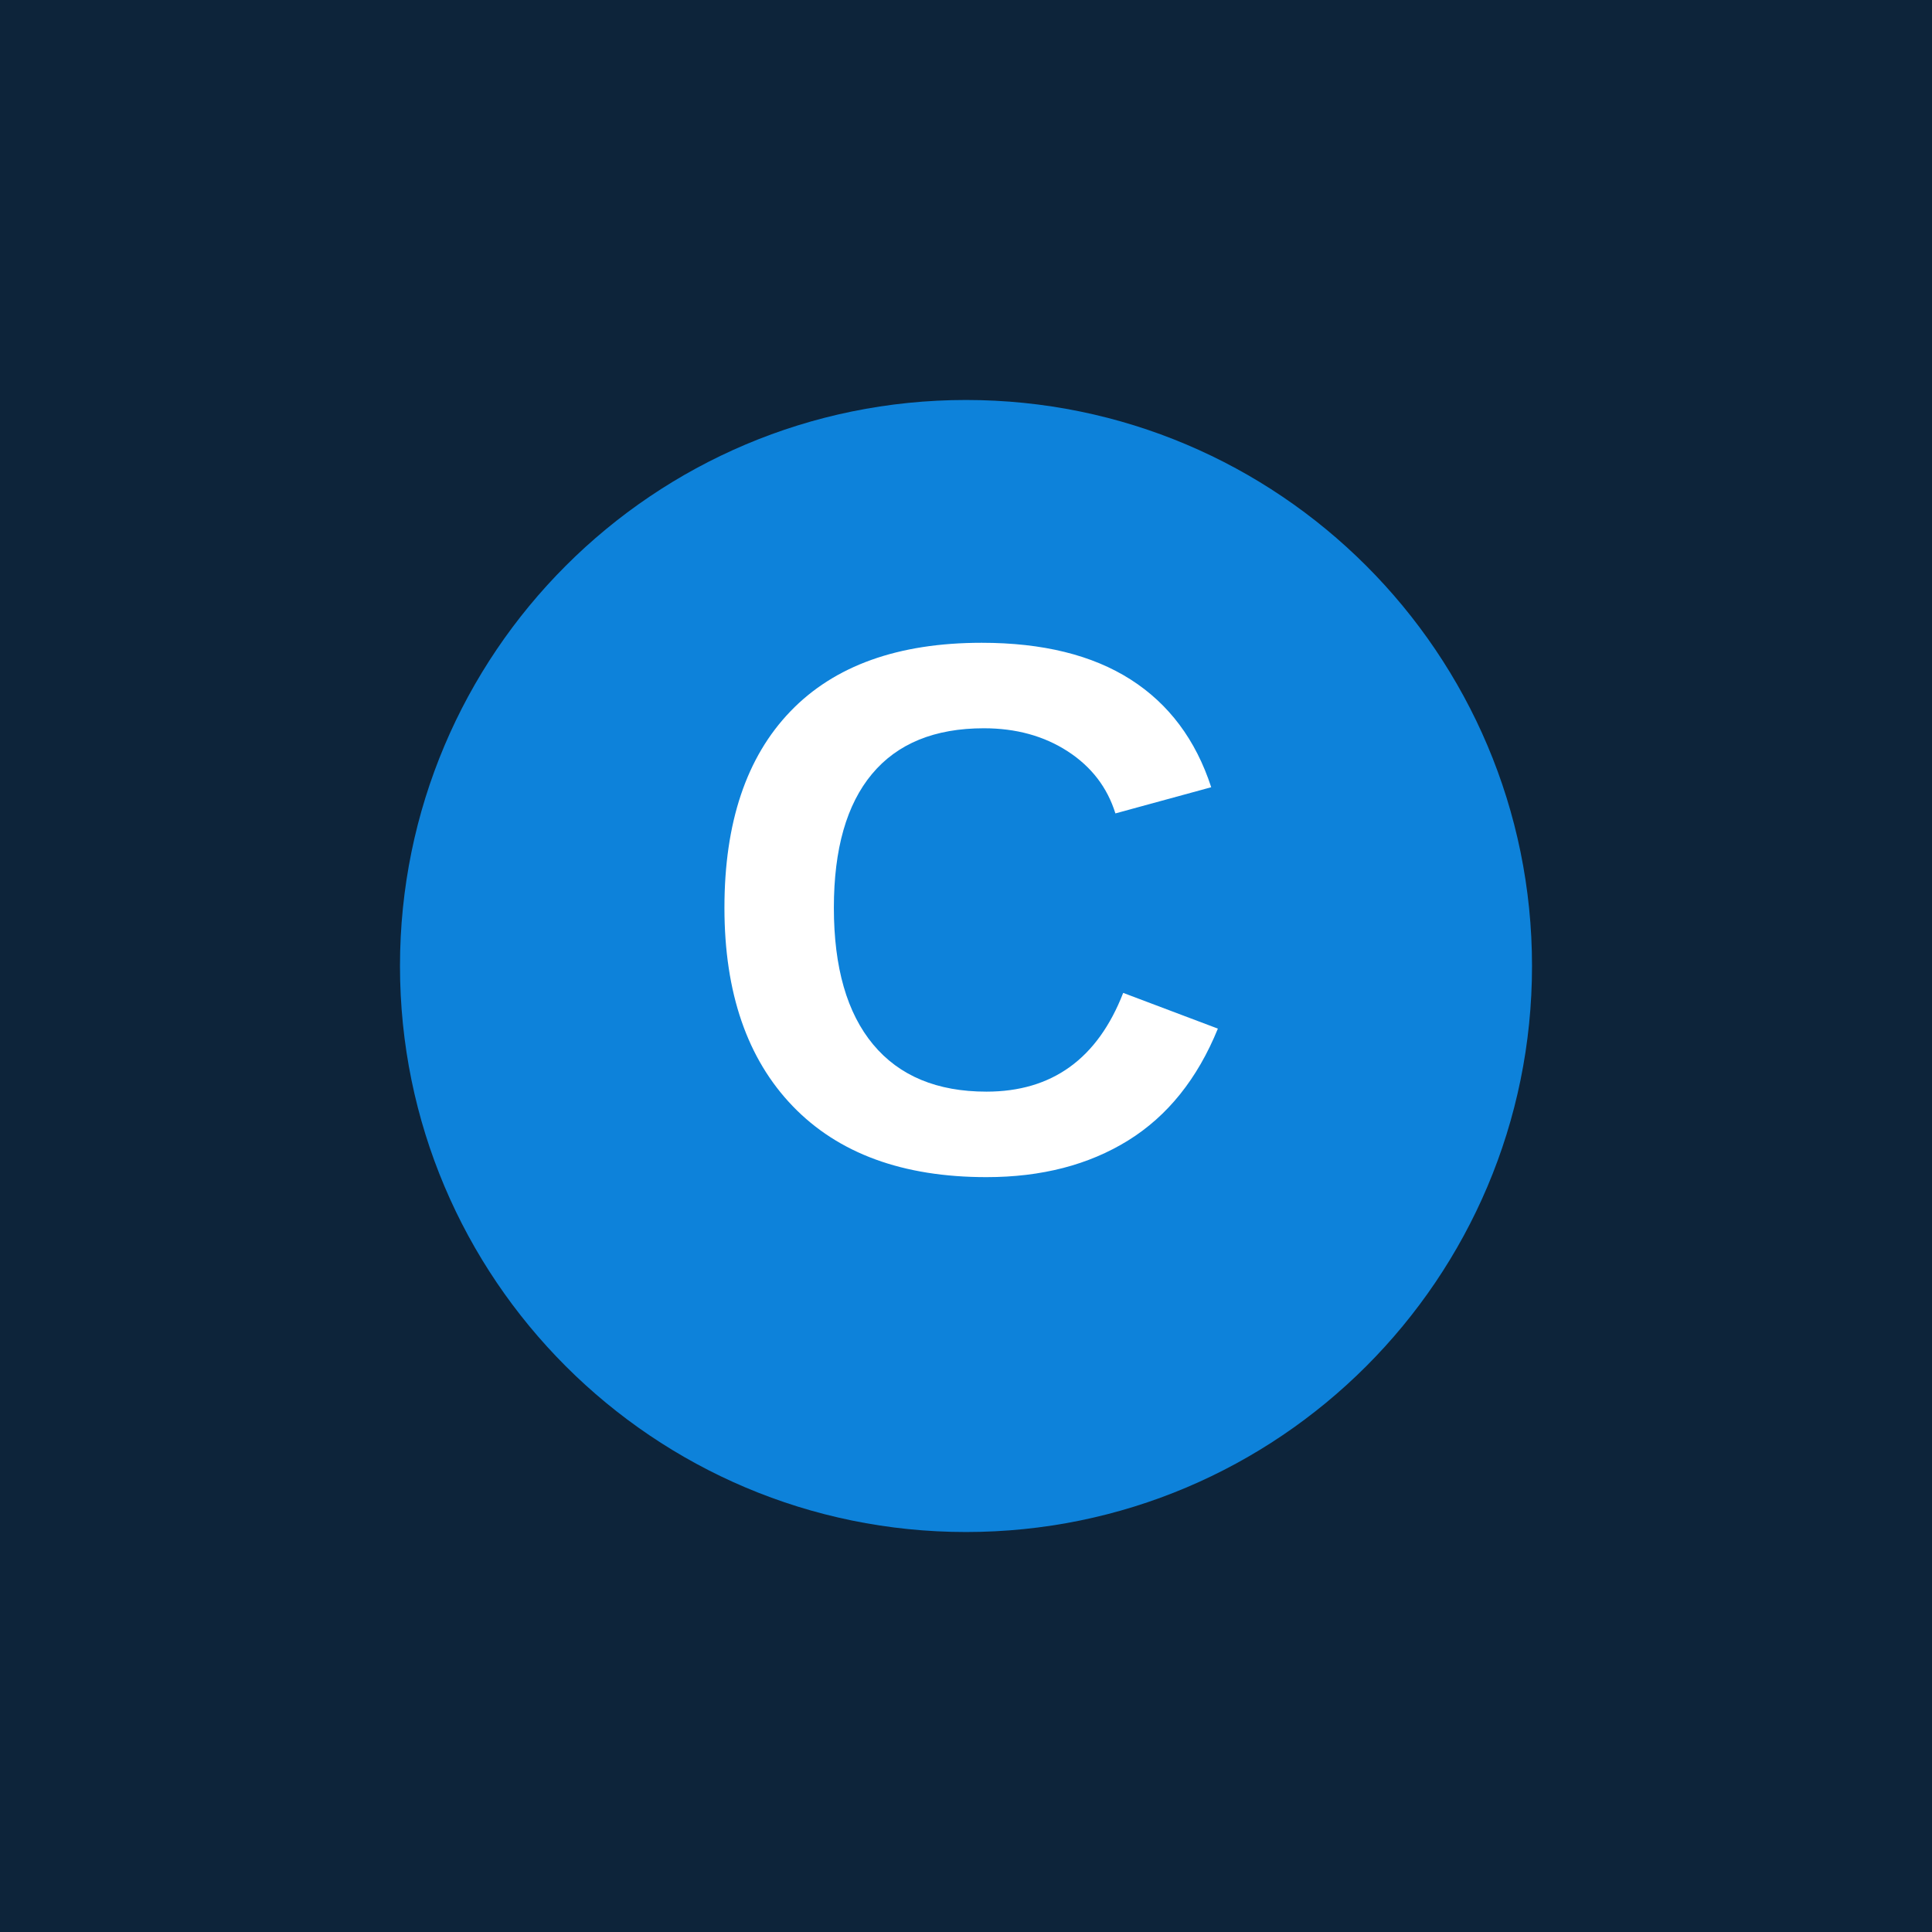
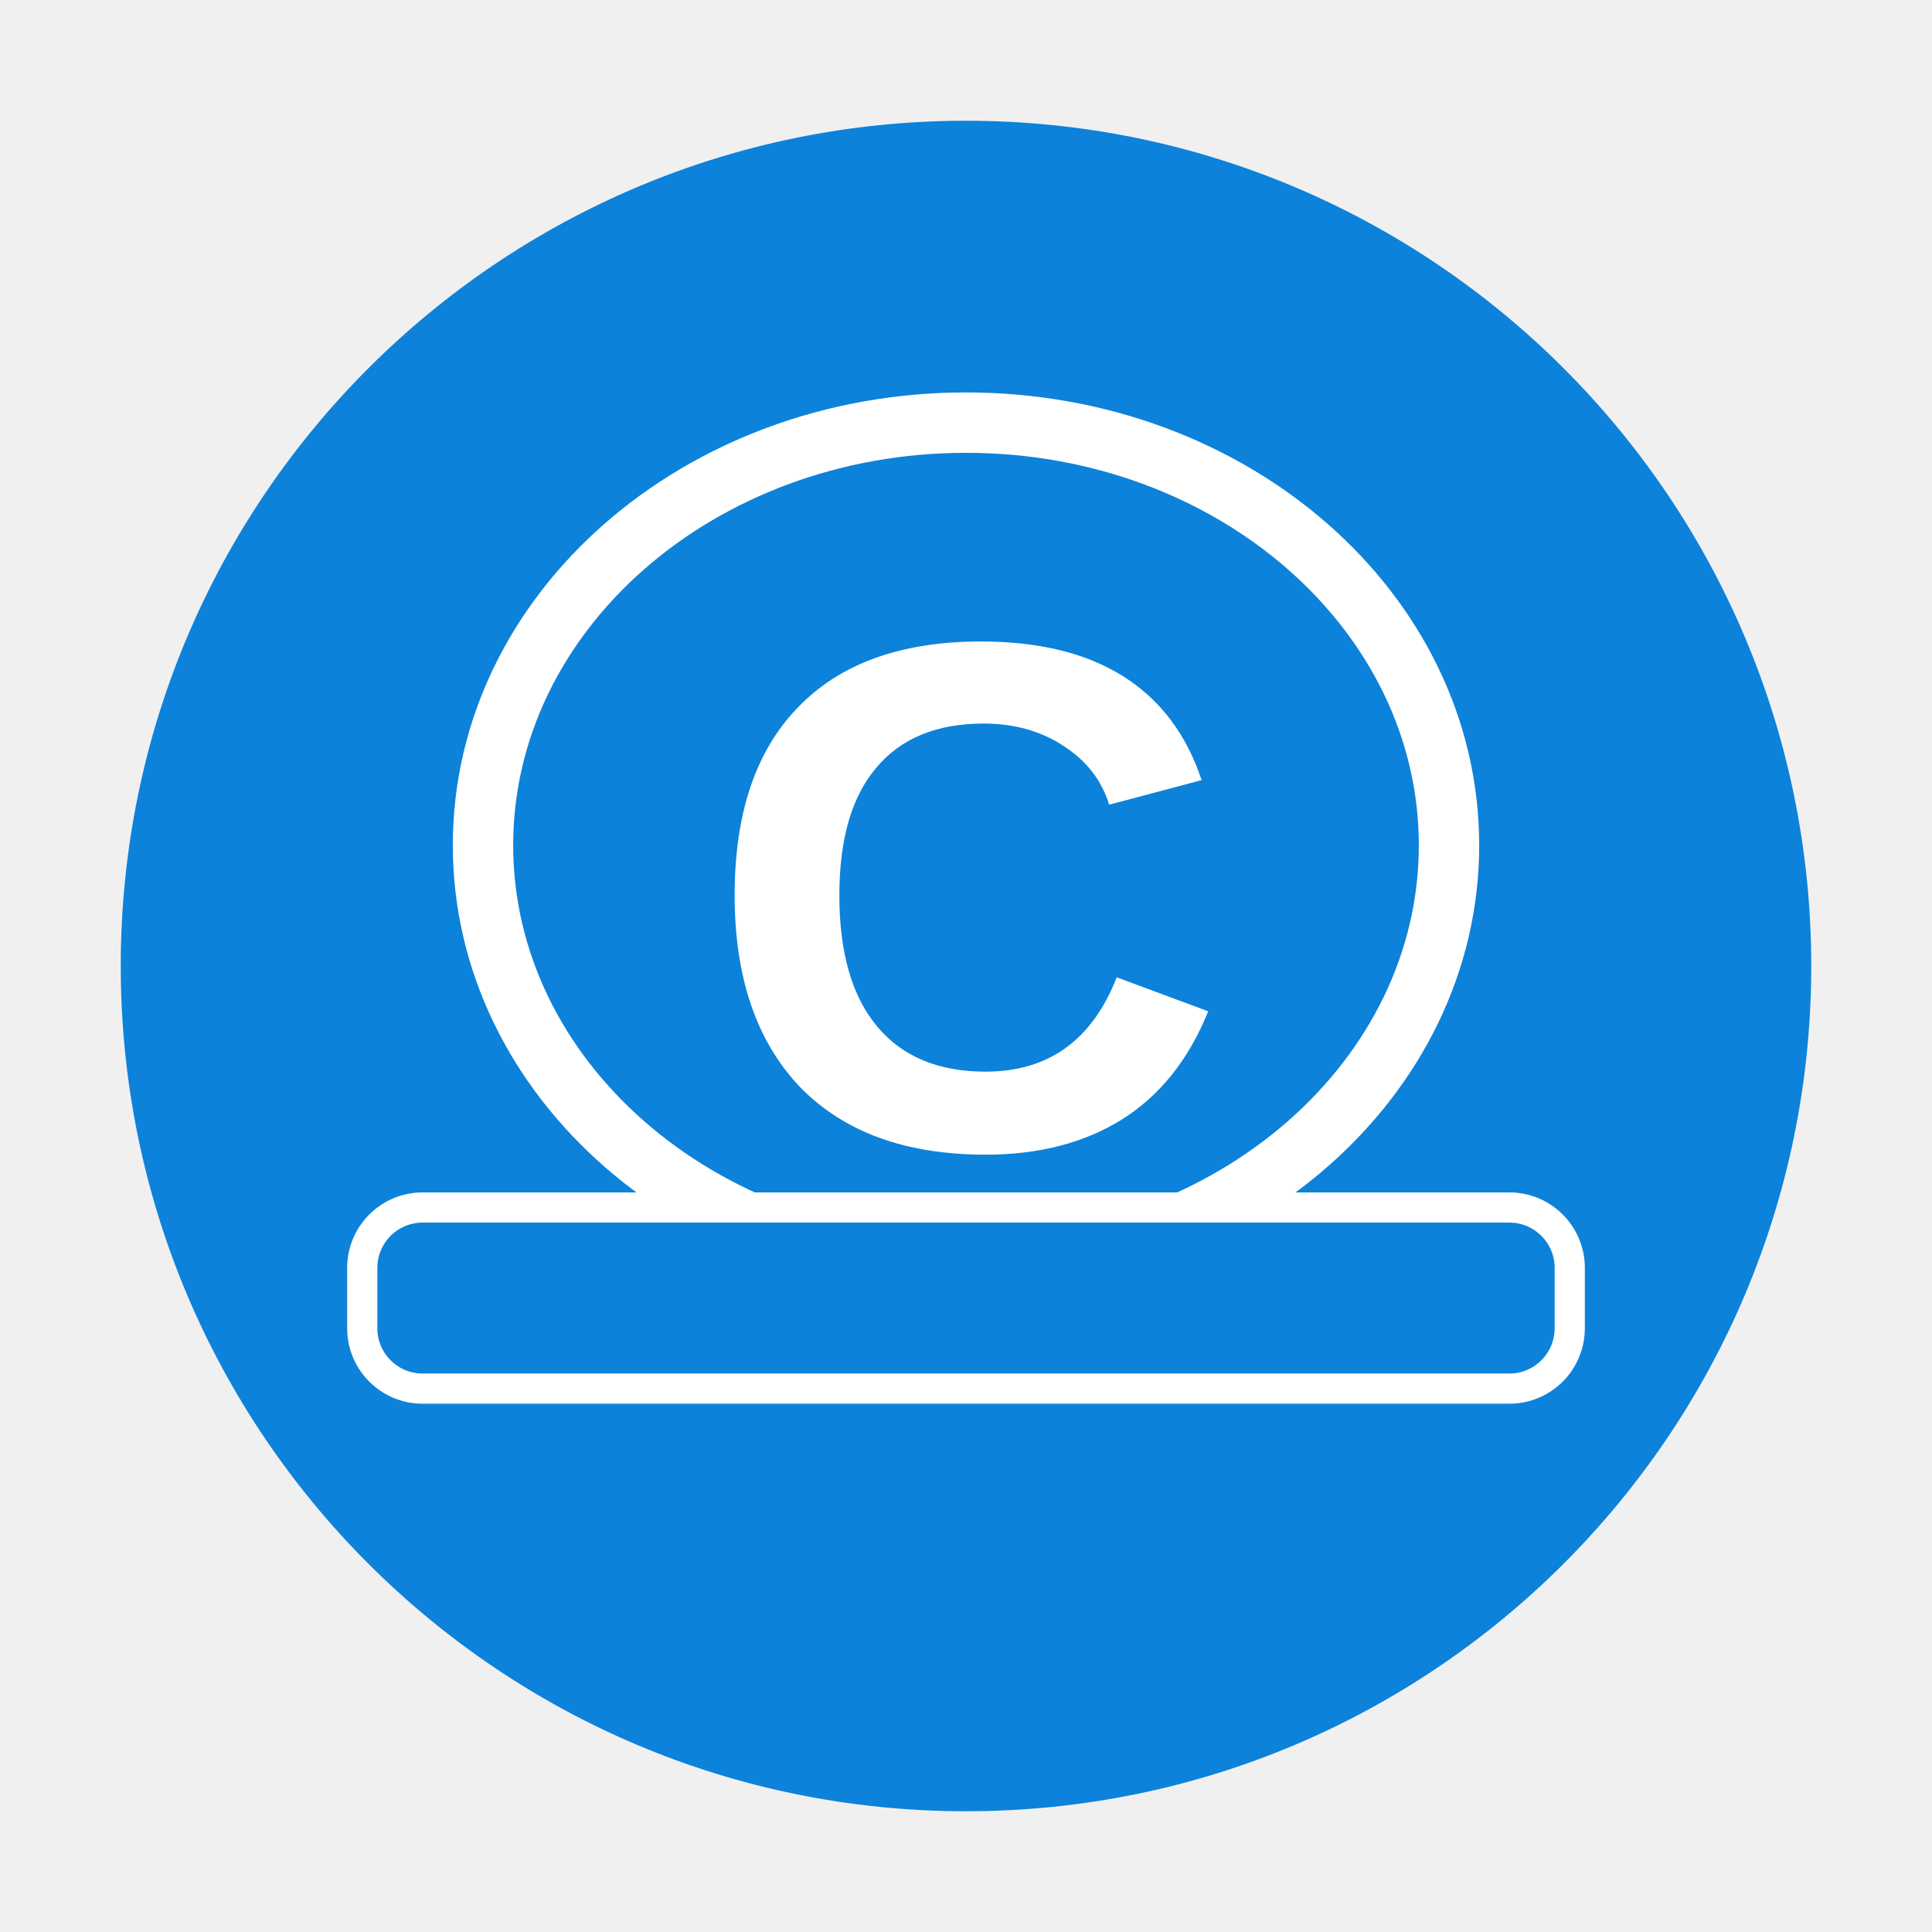
- <svg xmlns="http://www.w3.org/2000/svg" width="512" height="512">
-   <rect width="512" height="512" fill="#0d243a" />
-   <circle cx="256" cy="256" r="150" fill="#0d82da" />
-   <text x="256" y="310" font-family="Arial, sans-serif" font-size="200" font-weight="bold" fill="#ffffff" text-anchor="middle">C</text>
+ <svg xmlns="http://www.w3.org/2000/svg" width="32" height="32">
+   <g transform="translate(16,16)">
+     <circle cx="0" cy="0" r="14" fill="#0d82da" />
+     <ellipse cx="0" cy="-2" rx="8" ry="7" fill="#0d82da" stroke="#ffffff" stroke-width="1" />
+     <rect x="-10" y="4" width="20" height="3" rx="1" fill="#0d82da" stroke="#ffffff" stroke-width="0.5" />
+     <text x="0" y="3" font-family="Arial, sans-serif" font-size="12" font-weight="bold" fill="#ffffff" text-anchor="middle">C</text>
+   </g>
</svg>
